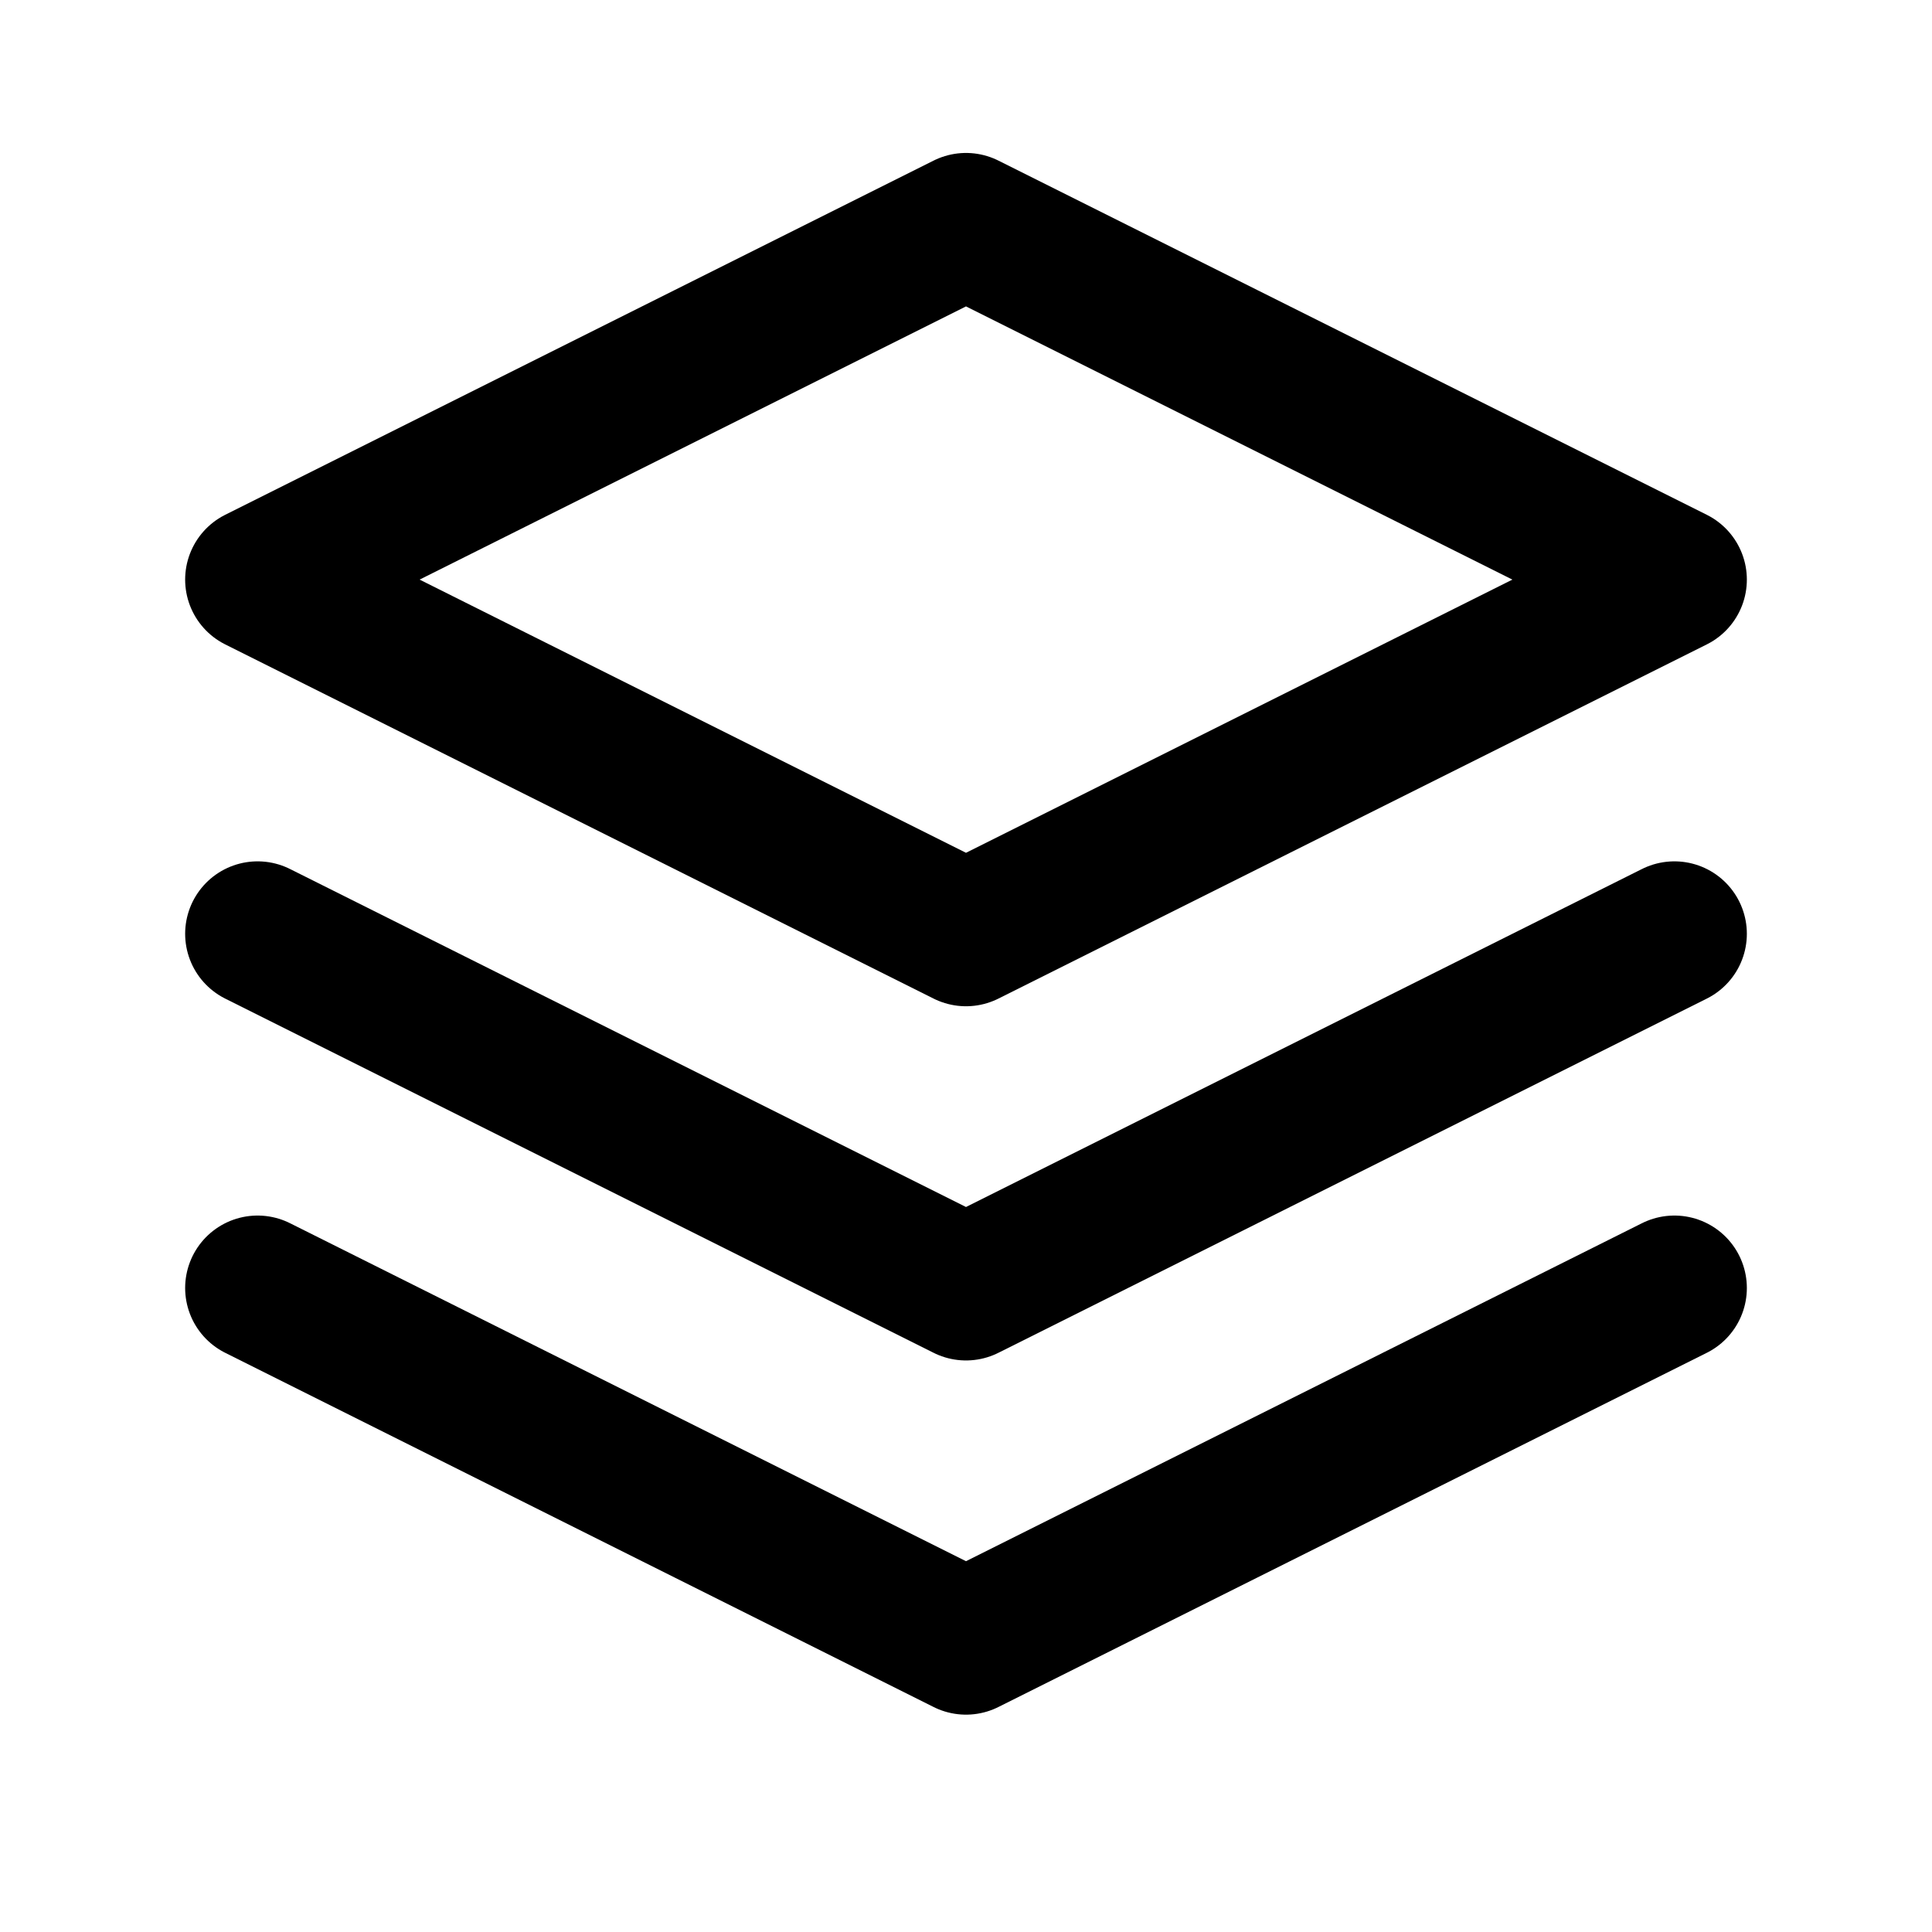
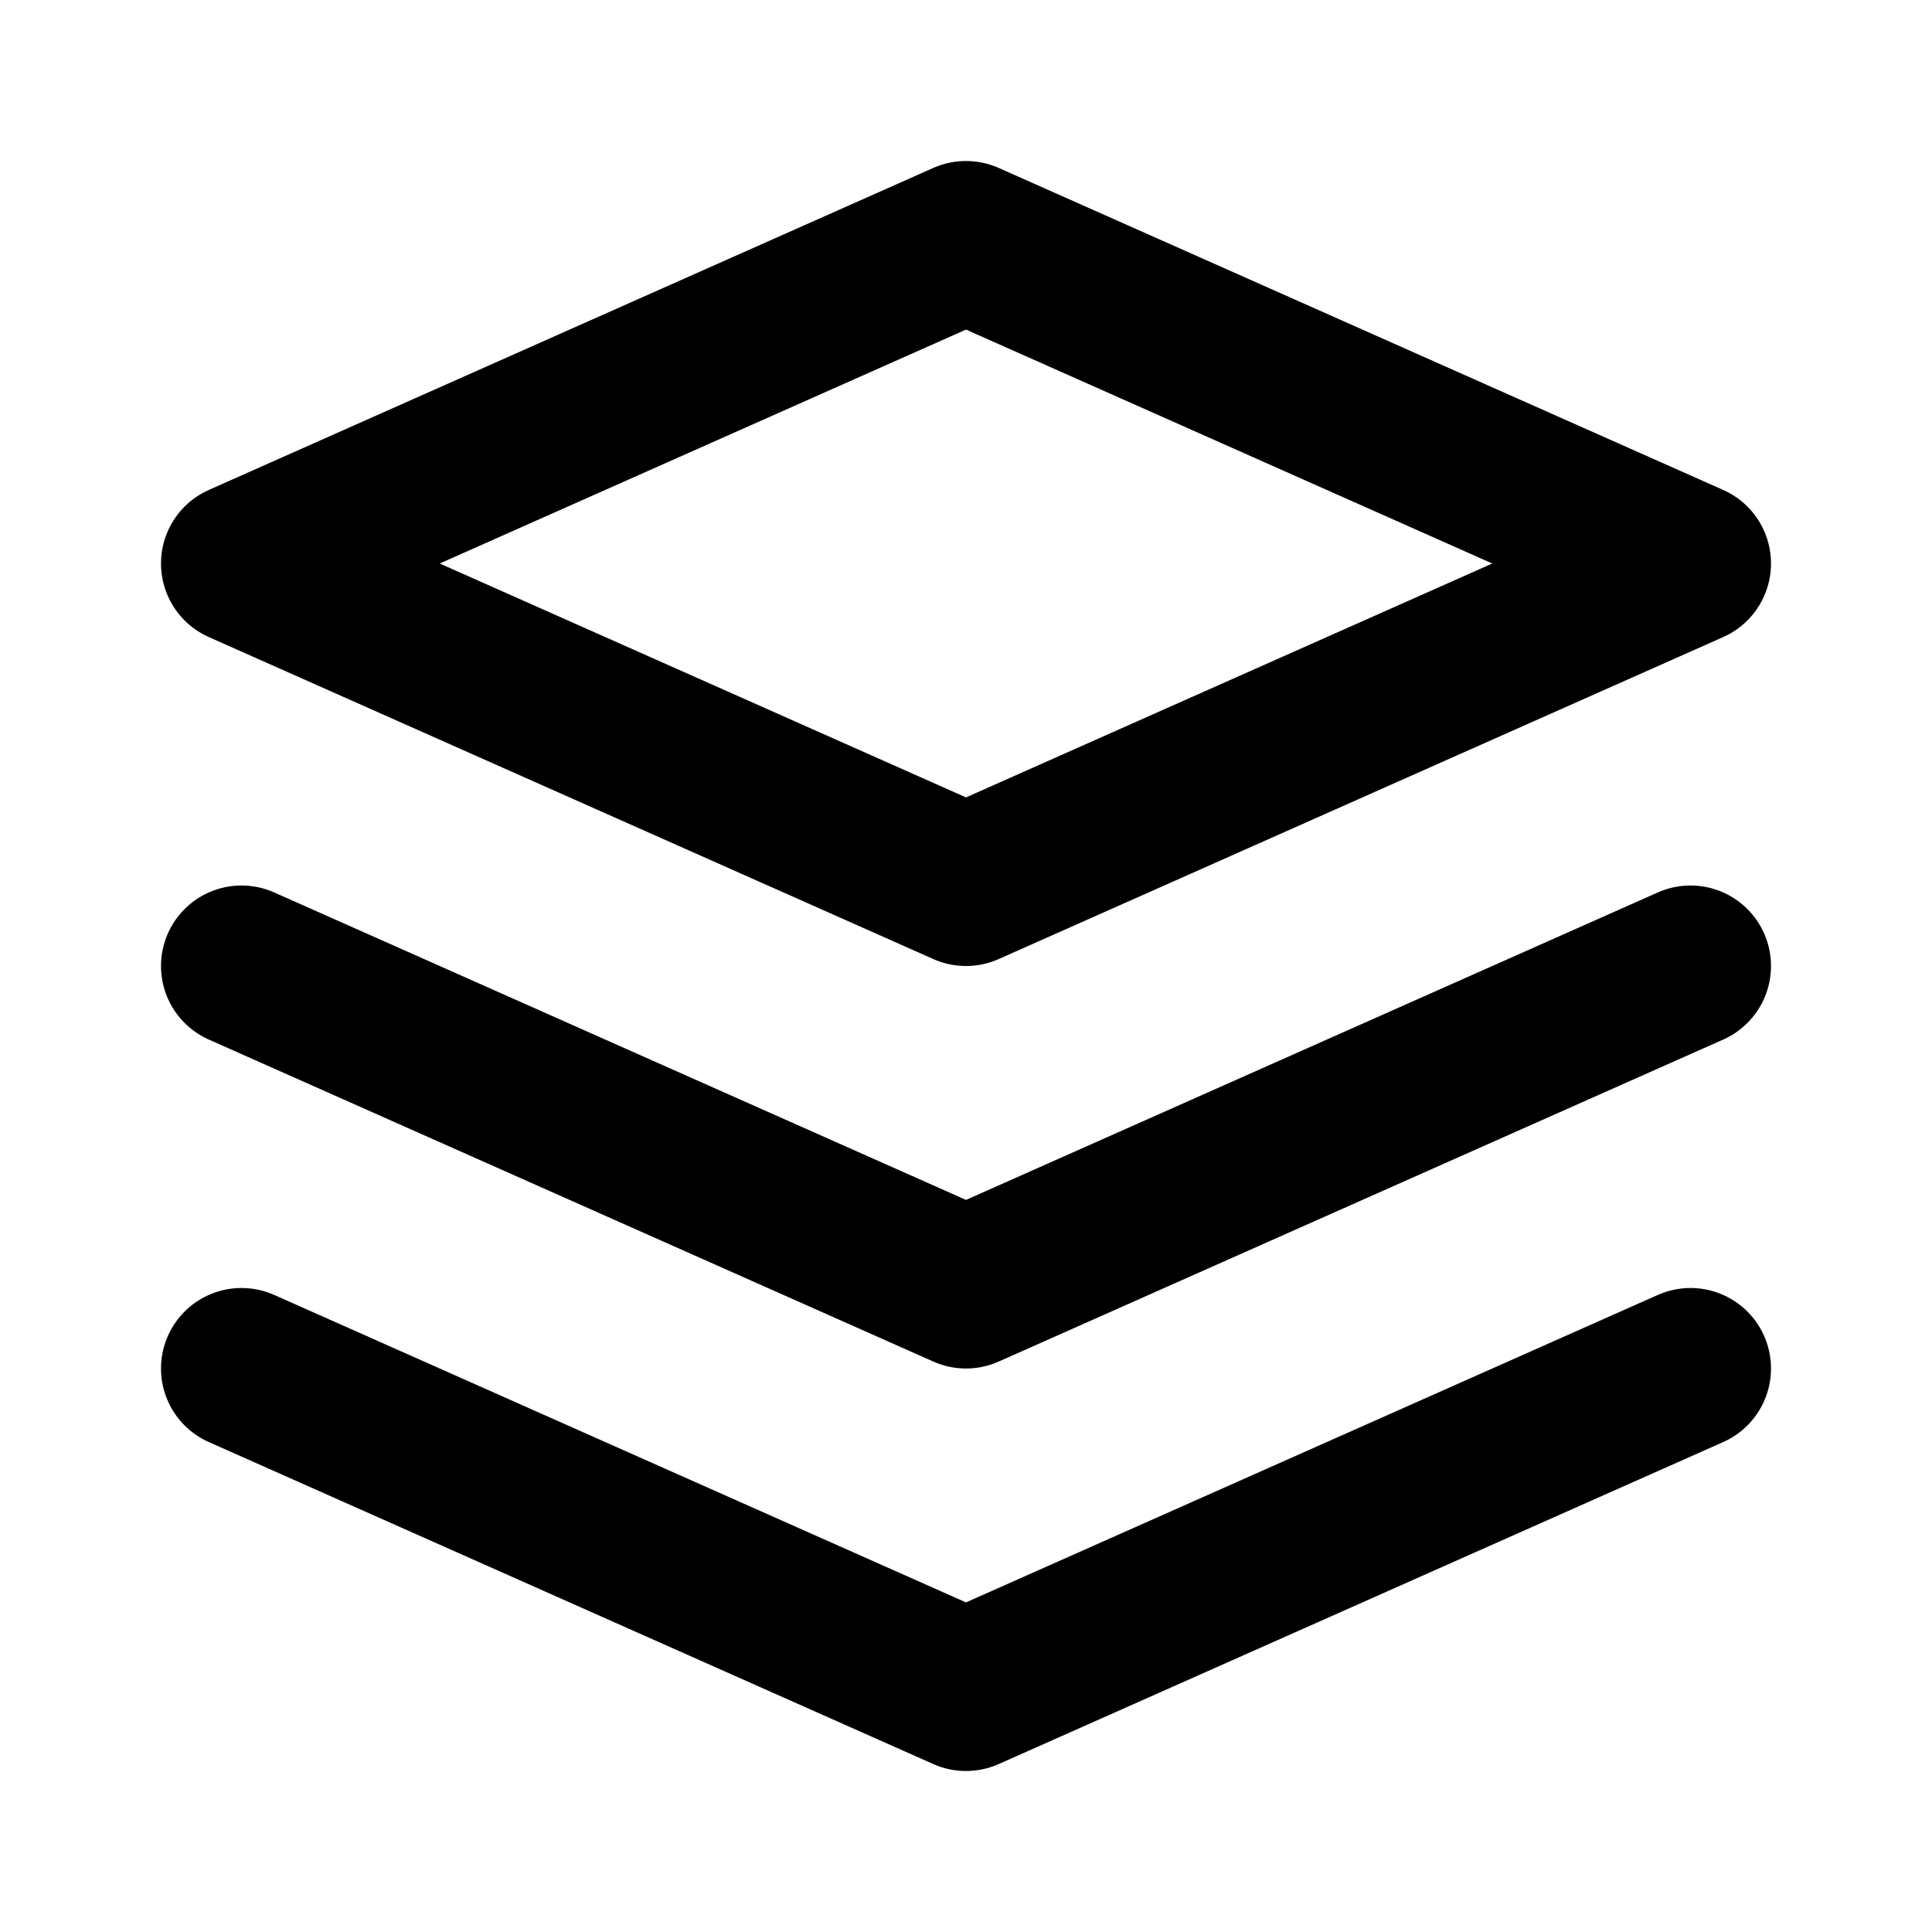
<svg xmlns="http://www.w3.org/2000/svg" viewBox="0 0 24 24">
-   <g fill="none" stroke="#000" stroke-width="1.8" stroke-linecap="round" stroke-linejoin="round">
-     <path d="M12 2.8 L20.8 7.2 L12 11.6 L3.2 7.2 Z" />
-     <polyline points="3.2,11.6 12,16 20.8,11.6" />
-     <polyline points="3.2,16 12,20.4 20.8,16" />
+   <g fill="none" stroke="#000" stroke-width="2" stroke-linecap="round" stroke-linejoin="round">
+     <path d="M12 3 L21 7 L12 11 L3 7 Z" />
+     <polyline points="3,12 12,16 21,12" />
+     <polyline points="3,17 12,21 21,17" />
  </g>
</svg>
